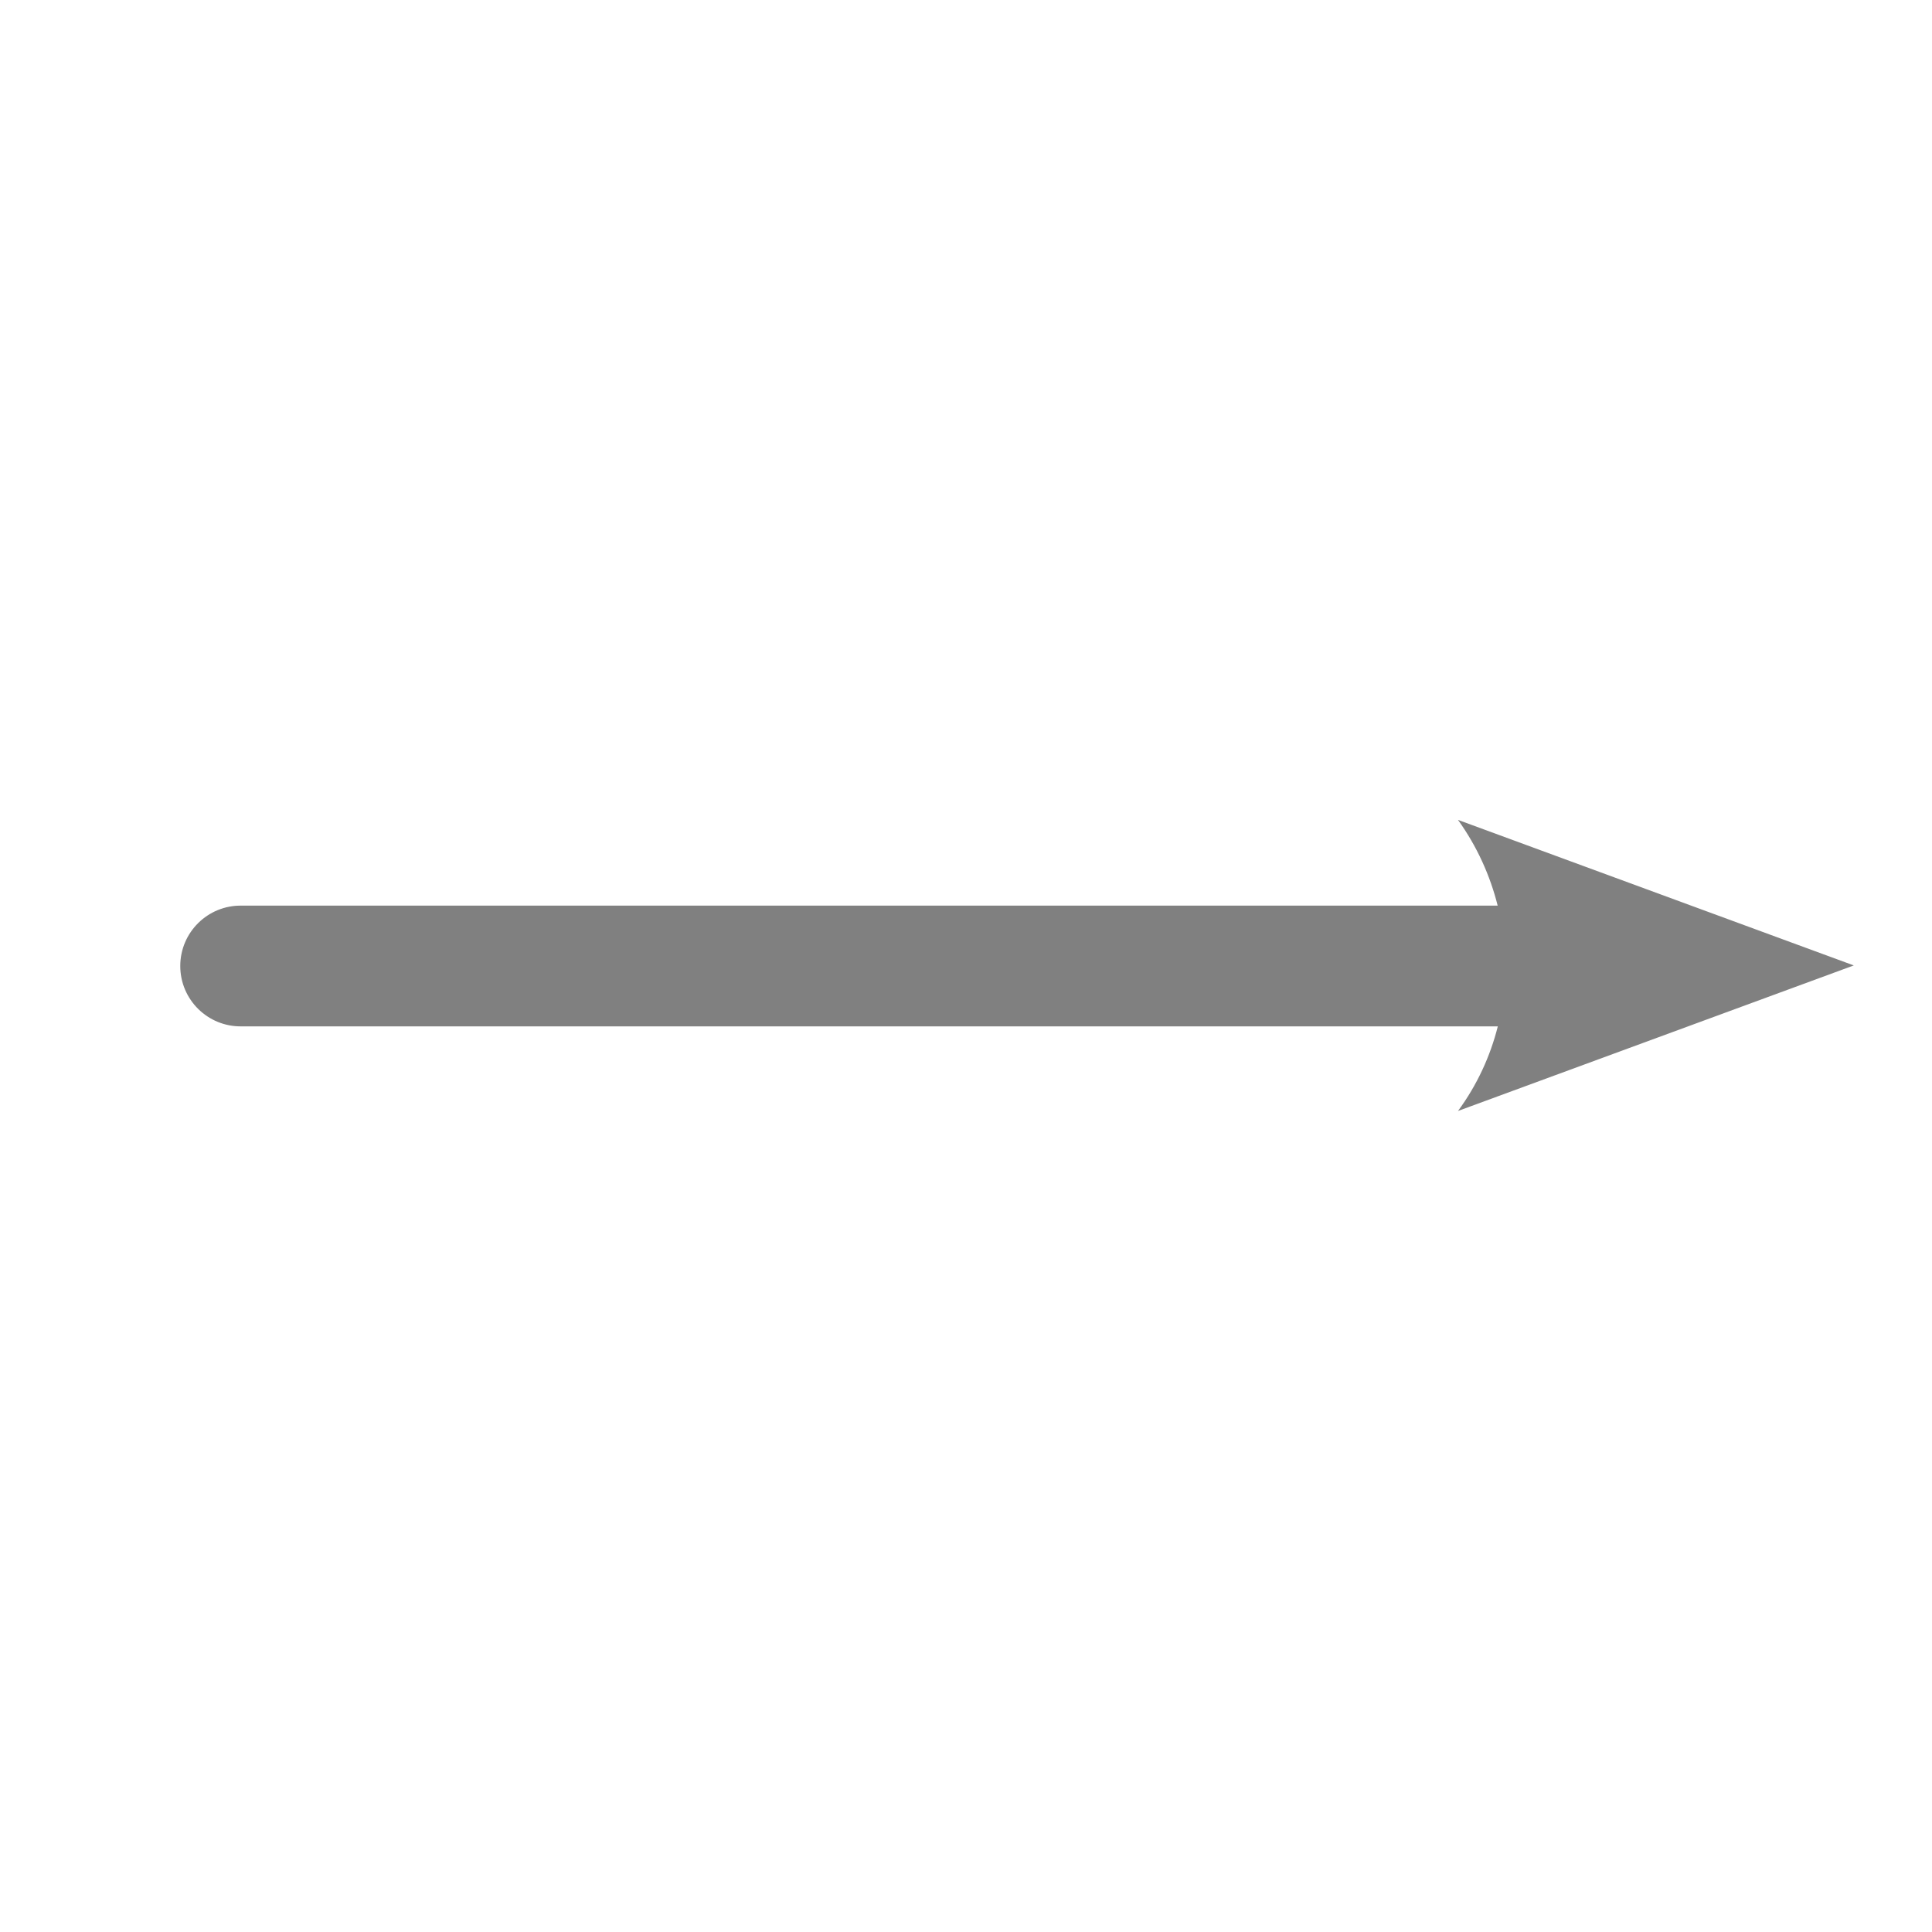
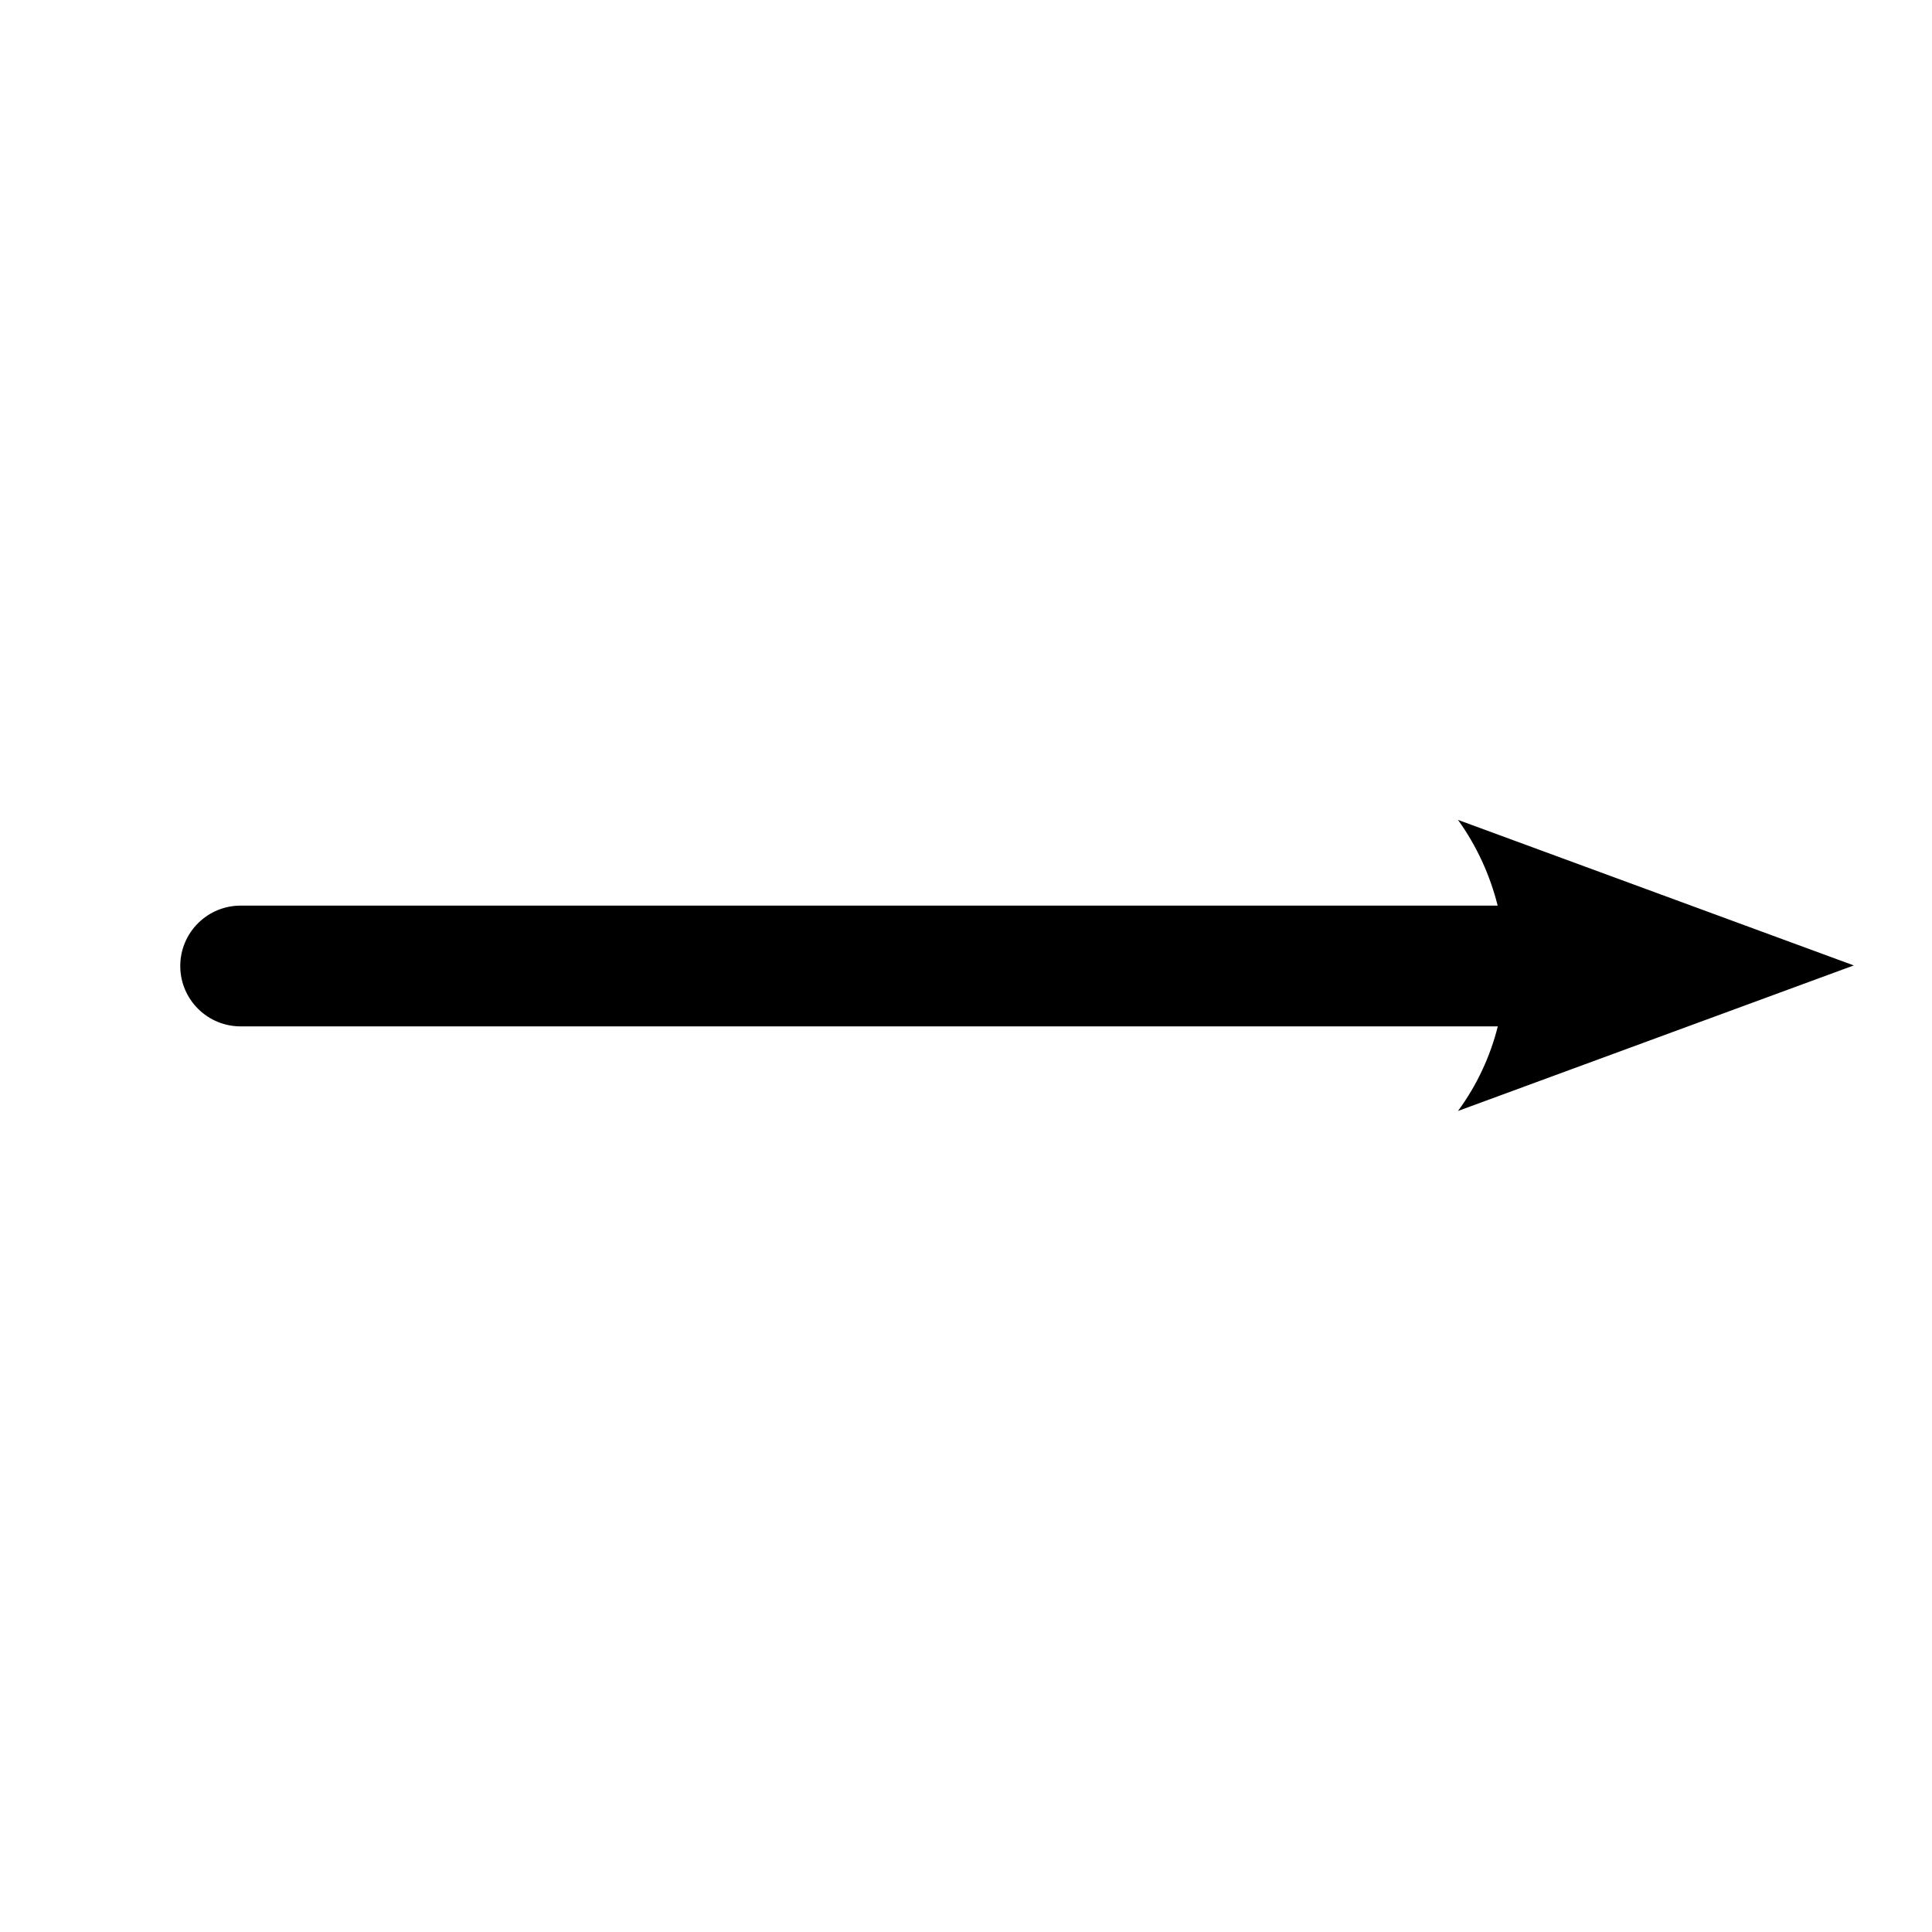
- <svg xmlns="http://www.w3.org/2000/svg" version="1.1" id="svg2" height="256" width="256">
+ <svg xmlns="http://www.w3.org/2000/svg" width="256" height="256" id="svg2" version="1.1">
  <defs id="defs4">
-     <marker style="overflow:visible;" id="Arrow2Send" refX="0.0" refY="0.0" orient="auto">
-       <path transform="scale(0.3) rotate(180) translate(-2.3,0)" d="M 8.719,4.034 L -2.207,0.016 L 8.719,-4.002 C 6.973,-1.63 6.983,1.616 8.719,4.034 z " style="fill-rule:evenodd;stroke-width:0.625;stroke-linejoin:round;stroke:#000000;stroke-opacity:1;fill:#000000;fill-opacity:1" id="path4335" />
+     <marker orient="auto" refY="0.0" refX="0.0" id="Arrow2Send" style="overflow:visible;">
+       <path id="path4335" style="fill-rule:evenodd;stroke-width:0.625;stroke-linejoin:round;stroke:#000000;stroke-opacity:1;fill:#000000;fill-opacity:1" d="M 8.719,4.034 L -2.207,0.016 L 8.719,-4.002 C 6.973,-1.63 6.983,1.616 8.719,4.034 z " transform="scale(0.3) rotate(180) translate(-2.3,0)" />
    </marker>
-     <marker style="overflow:visible;" id="Arrow2Mend" refX="0.0" refY="0.0" orient="auto">
-       <path transform="scale(0.6) rotate(180) translate(0,0)" d="M 8.719,4.034 L -2.207,0.016 L 8.719,-4.002 C 6.973,-1.63 6.983,1.616 8.719,4.034 z " style="fill-rule:evenodd;stroke-width:0.625;stroke-linejoin:round;stroke:#000000;stroke-opacity:1;fill:#000000;fill-opacity:1" id="path4329" />
+     <marker orient="auto" refY="0.0" refX="0.0" id="Arrow2Mend" style="overflow:visible;">
+       <path id="path4329" style="fill-rule:evenodd;stroke-width:0.625;stroke-linejoin:round;stroke:#000000;stroke-opacity:1;fill:#000000;fill-opacity:1" d="M 8.719,4.034 L -2.207,0.016 L 8.719,-4.002 C 6.973,-1.63 6.983,1.616 8.719,4.034 z " transform="scale(0.6) rotate(180) translate(0,0)" />
    </marker>
-     <marker style="overflow:visible;" id="Arrow1Send" refX="0.0" refY="0.0" orient="auto">
-       <path transform="scale(0.2) rotate(180) translate(6,0)" style="fill-rule:evenodd;stroke:#000000;stroke-width:1pt;stroke-opacity:1;fill:#000000;fill-opacity:1" d="M 0.0,0.0 L 5.0,-5.0 L -12.5,0.0 L 5.0,5.0 L 0.0,0.0 z " id="path4317" />
+     <marker orient="auto" refY="0.0" refX="0.0" id="Arrow1Send" style="overflow:visible;">
+       <path id="path4317" d="M 0.0,0.0 L 5.0,-5.0 L -12.5,0.0 L 5.0,5.0 L 0.0,0.0 z " style="fill-rule:evenodd;stroke:#000000;stroke-width:1pt;stroke-opacity:1;fill:#000000;fill-opacity:1" transform="scale(0.2) rotate(180) translate(6,0)" />
    </marker>
-     <marker style="overflow:visible;" id="Arrow2Lend" refX="0.0" refY="0.0" orient="auto">
-       <path transform="scale(1.1) rotate(180) translate(1,0)" d="M 8.719,4.034 L -2.207,0.016 L 8.719,-4.002 C 6.973,-1.63 6.983,1.616 8.719,4.034 z " style="fill-rule:evenodd;stroke-width:0.625;stroke-linejoin:round;stroke:#000000;stroke-opacity:1;fill:#000000;fill-opacity:1" id="path4323" />
+     <marker orient="auto" refY="0.0" refX="0.0" id="Arrow2Lend" style="overflow:visible;">
+       <path id="path4323" style="fill-rule:evenodd;stroke-width:0.625;stroke-linejoin:round;stroke:#000000;stroke-opacity:1;fill:#000000;fill-opacity:1" d="M 8.719,4.034 L -2.207,0.016 L 8.719,-4.002 C 6.973,-1.63 6.983,1.616 8.719,4.034 z " transform="scale(1.1) rotate(180) translate(1,0)" />
    </marker>
  </defs>
-   <g transform="translate(0,-796.3622)" id="StepMarker">
-     <path id="path4296" transform="translate(0,796.3622)" d="m 193.191,108.639 c 2.512,3.5 4.256,7.363 5.258,11.361 L 32,120 c -4.463,-0.063 -8.114,3.537 -8.114,8 0,4.463 3.651,8.063 8.114,8 l 166.467,0 c -0.999,3.967 -2.752,7.779 -5.275,11.209 l 52.443,-19.285 z" style="color:#000000;font-style:normal;font-variant:normal;font-weight:normal;font-stretch:normal;font-size:medium;line-height:normal;font-family:sans-serif;text-indent:0;text-align:start;text-decoration:none;text-decoration-line:none;text-decoration-style:solid;text-decoration-color:#000000;letter-spacing:normal;word-spacing:normal;text-transform:none;direction:ltr;block-progression:tb;writing-mode:lr-tb;baseline-shift:baseline;text-anchor:start;white-space:normal;clip-rule:nonzero;display:inline;overflow:visible;visibility:visible;opacity:1;isolation:auto;mix-blend-mode:normal;color-interpolation:sRGB;color-interpolation-filters:linearRGB;solid-color:#000000;solid-opacity:1;fill:#808080;fill-opacity:1;fill-rule:evenodd;stroke:none;stroke-width:16;stroke-linecap:round;stroke-linejoin:miter;stroke-miterlimit:4;stroke-dasharray:none;stroke-dashoffset:0;stroke-opacity:1;color-rendering:auto;image-rendering:auto;shape-rendering:auto;text-rendering:auto;enable-background:accumulate" />
+   <g style="fill:#000000" id="StepMarker" transform="translate(0,-796.3622)">
+     <path style="color:#000000;font-style:normal;font-variant:normal;font-weight:normal;font-stretch:normal;font-size:medium;line-height:normal;font-family:sans-serif;text-indent:0;text-align:start;text-decoration:none;text-decoration-line:none;text-decoration-style:solid;text-decoration-color:#000000;letter-spacing:normal;word-spacing:normal;text-transform:none;direction:ltr;block-progression:tb;writing-mode:lr-tb;baseline-shift:baseline;text-anchor:start;white-space:normal;clip-rule:nonzero;display:inline;overflow:visible;visibility:visible;opacity:1;isolation:auto;mix-blend-mode:normal;color-interpolation:sRGB;color-interpolation-filters:linearRGB;solid-color:#000000;solid-opacity:1;fill:#000000;fill-opacity:1;fill-rule:evenodd;stroke:none;stroke-width:16;stroke-linecap:round;stroke-linejoin:miter;stroke-miterlimit:4;stroke-dasharray:none;stroke-dashoffset:0;stroke-opacity:1;color-rendering:auto;image-rendering:auto;shape-rendering:auto;text-rendering:auto;enable-background:accumulate" d="m 193.191,108.639 c 2.512,3.5 4.256,7.363 5.258,11.361 L 32,120 c -4.463,-0.063 -8.114,3.537 -8.114,8 0,4.463 3.651,8.063 8.114,8 l 166.467,0 c -0.999,3.967 -2.752,7.779 -5.275,11.209 l 52.443,-19.285 z" transform="translate(0,796.3622)" id="path4296" />
  </g>
</svg>
